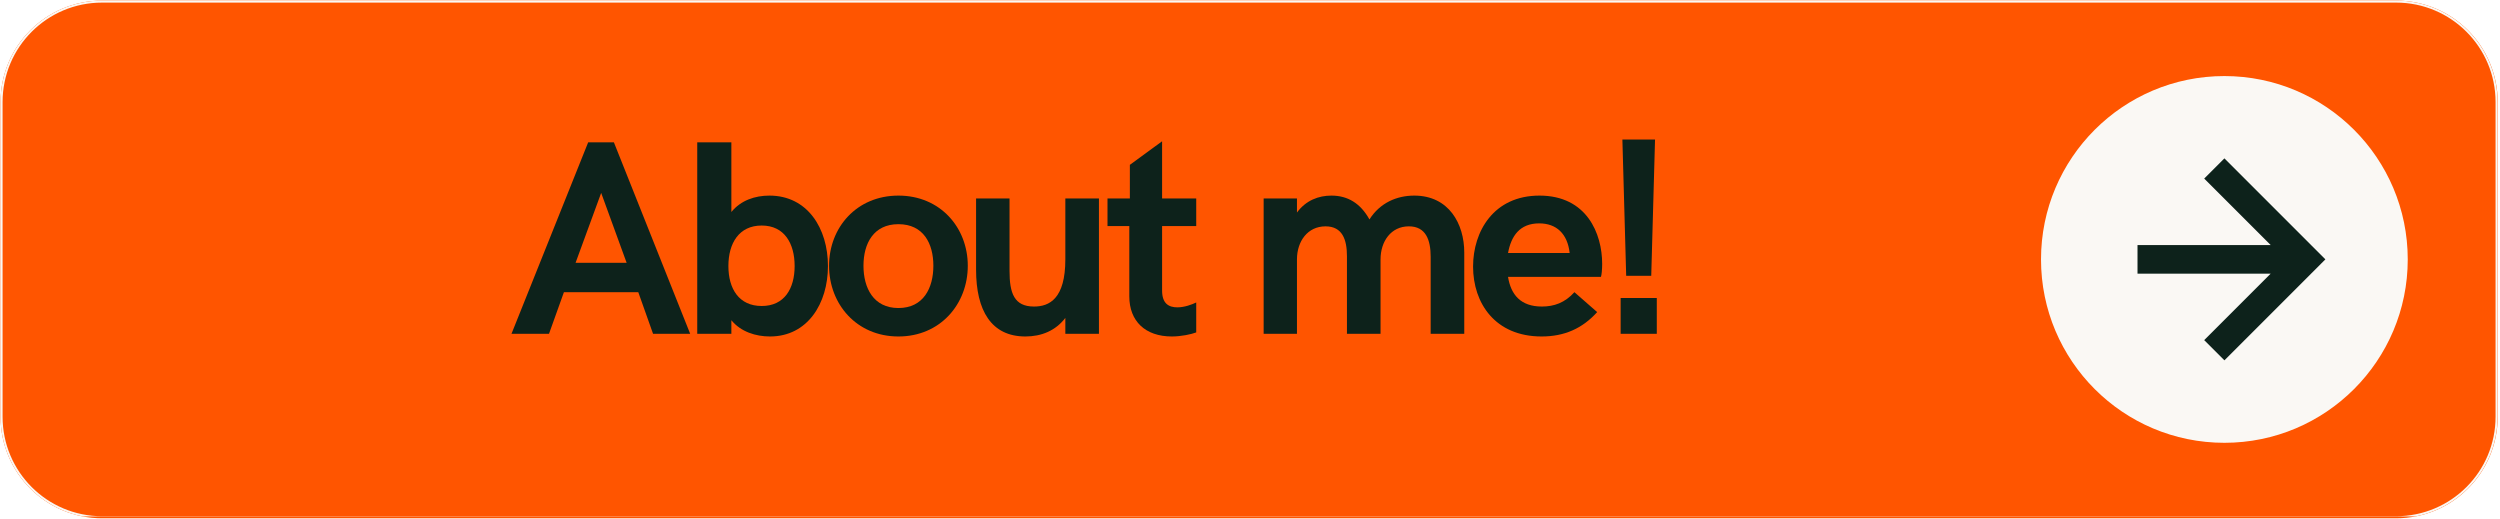
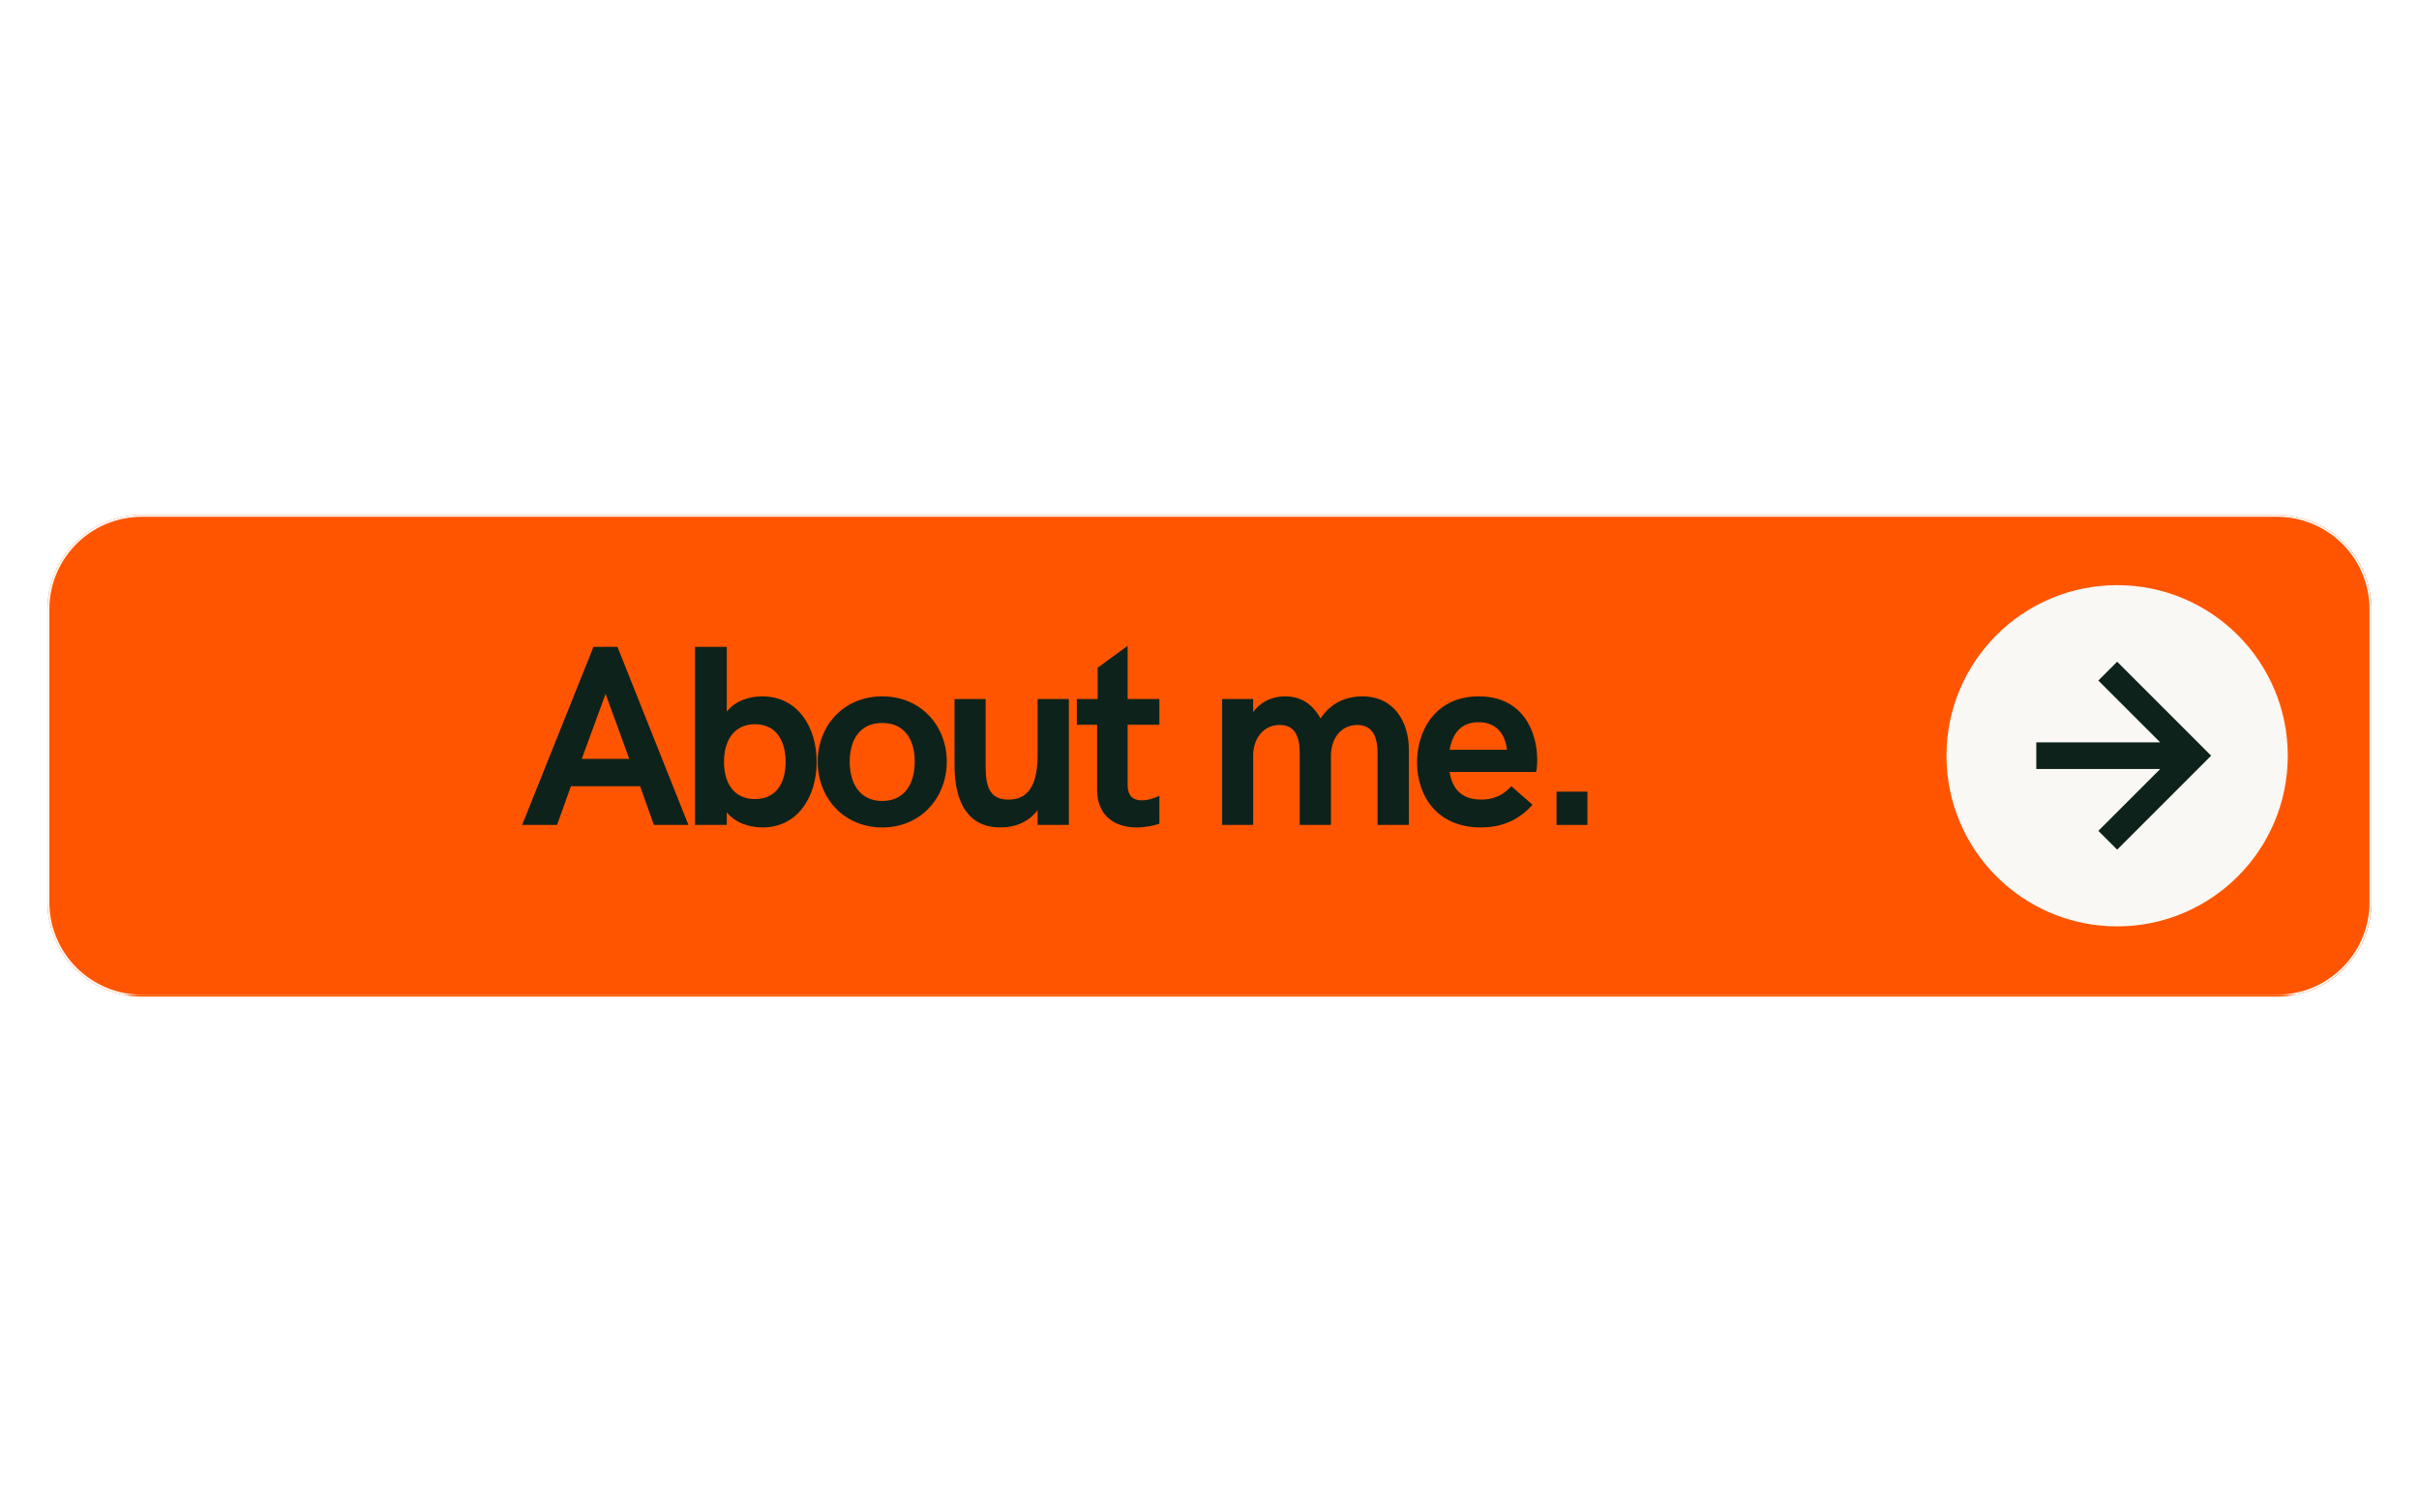
- <svg xmlns="http://www.w3.org/2000/svg" zoomAndPan="magnify" preserveAspectRatio="xMidYMid meet" version="1.0" viewBox="18.64 204.18 923.36 191.62">
+ <svg xmlns="http://www.w3.org/2000/svg" width="1280" zoomAndPan="magnify" viewBox="0 0 960 600" height="800" preserveAspectRatio="xMidYMid meet" version="1.0">
  <defs>
    <g />
-     <clipPath id="6b4bda09d3">
+     <clipPath id="e6cf748dba">
      <path d="M 18.84 204.391 L 941.32 204.391 L 941.32 395.609 L 18.84 395.609 Z M 18.84 204.391 " clip-rule="nonzero" />
    </clipPath>
-     <clipPath id="8d8a935343">
+     <clipPath id="d59ebb8191">
      <path d="M 56.34 204.391 L 903.66 204.391 C 924.371 204.391 941.16 221.18 941.16 241.891 L 941.16 358.109 C 941.16 378.82 924.371 395.609 903.66 395.609 L 56.34 395.609 C 35.629 395.609 18.84 378.82 18.84 358.109 L 18.84 241.891 C 18.84 221.18 35.629 204.391 56.34 204.391 Z M 56.34 204.391 " clip-rule="nonzero" />
    </clipPath>
-     <clipPath id="9c10593d73">
+     <clipPath id="135cbe26a5">
      <path d="M 18.844 204.391 L 942 204.391 L 942 394.922 L 18.844 394.922 Z M 18.844 204.391 " clip-rule="nonzero" />
    </clipPath>
-     <clipPath id="434629aed8">
+     <clipPath id="ee2f18c03e">
      <path d="M 56.344 204.391 L 903.613 204.391 C 924.32 204.391 941.109 221.18 941.109 241.887 L 941.109 358.102 C 941.109 378.809 924.32 395.598 903.613 395.598 L 56.344 395.598 C 35.633 395.598 18.844 378.809 18.844 358.102 L 18.844 241.887 C 18.844 221.18 35.633 204.391 56.344 204.391 Z M 56.344 204.391 " clip-rule="nonzero" />
    </clipPath>
-     <clipPath id="aace2921f3">
+     <clipPath id="234724b323">
      <path d="M 772.477 232.273 L 907.926 232.273 L 907.926 367.727 L 772.477 367.727 Z M 772.477 232.273 " clip-rule="nonzero" />
    </clipPath>
-     <clipPath id="b6e176fcd9">
+     <clipPath id="5c38de6abf">
      <path d="M 840.203 232.273 C 802.797 232.273 772.477 262.598 772.477 300 C 772.477 337.402 802.797 367.727 840.203 367.727 C 877.605 367.727 907.926 337.402 907.926 300 C 907.926 262.598 877.605 232.273 840.203 232.273 Z M 840.203 232.273 " clip-rule="nonzero" />
    </clipPath>
-     <clipPath id="d0f371f8f1">
+     <clipPath id="1f9f2c4453">
      <path d="M 808 262 L 878 262 L 878 338 L 808 338 Z M 808 262 " clip-rule="nonzero" />
    </clipPath>
-     <clipPath id="691fea3231">
+     <clipPath id="bbf9ab7e6e">
      <path d="M 840.176 262.637 L 878.305 300.766 L 840.176 338.898 L 802.043 300.766 Z M 840.176 262.637 " clip-rule="nonzero" />
    </clipPath>
-     <clipPath id="5466ecfe4f">
+     <clipPath id="6cf54aeddc">
      <path d="M 840.176 262.637 L 878.305 300.766 L 840.176 338.898 L 802.043 300.766 Z M 840.176 262.637 " clip-rule="nonzero" />
    </clipPath>
  </defs>
-   <g clip-path="url(#6b4bda09d3)">
-     <g clip-path="url(#8d8a935343)">
+   <g clip-path="url(#e6cf748dba)">
+     <g clip-path="url(#d59ebb8191)">
      <path fill="#ff5500" d="M 18.84 204.391 L 941.32 204.391 L 941.32 395.609 L 18.84 395.609 Z M 18.84 204.391 " fill-opacity="1" fill-rule="nonzero" />
    </g>
  </g>
-   <g clip-path="url(#9c10593d73)">
-     <g clip-path="url(#434629aed8)">
+   <g clip-path="url(#135cbe26a5)">
+     <g clip-path="url(#ee2f18c03e)">
      <path stroke-linecap="butt" transform="matrix(3.59496, 0, 0, 3.59496, 18.8457, 204.3909)" fill="none" stroke-linejoin="miter" d="M 10.431 -0 L 246.113 -0 C 251.874 -0 256.544 4.67 256.544 10.43 L 256.544 42.757 C 256.544 48.517 251.874 53.187 246.113 53.187 L 10.431 53.187 C 4.67 53.187 -0.001 48.517 -0.001 42.757 L -0.001 10.43 C -0.001 4.67 4.67 -0 10.431 -0 Z M 10.431 -0 " stroke="#faf8f4" stroke-width="0.417" stroke-opacity="1" stroke-miterlimit="4" />
    </g>
  </g>
-   <g clip-path="url(#aace2921f3)">
-     <g clip-path="url(#b6e176fcd9)">
+   <g clip-path="url(#234724b323)">
+     <g clip-path="url(#5c38de6abf)">
      <path fill="#faf8f4" d="M 772.477 232.273 L 907.926 232.273 L 907.926 367.727 L 772.477 367.727 Z M 772.477 232.273 " fill-opacity="1" fill-rule="nonzero" />
    </g>
  </g>
-   <g clip-path="url(#d0f371f8f1)">
-     <g clip-path="url(#691fea3231)">
-       <g clip-path="url(#5466ecfe4f)">
+   <g clip-path="url(#1f9f2c4453)">
+     <g clip-path="url(#bbf9ab7e6e)">
+       <g clip-path="url(#6cf54aeddc)">
        <path fill="#0d221b" d="M 877.508 299.973 L 840.211 337.27 L 832.746 329.805 L 857.301 305.25 L 808.117 305.25 L 808.117 294.691 L 857.301 294.691 L 832.746 270.137 L 840.211 262.672 Z M 877.508 299.973 " fill-opacity="1" fill-rule="nonzero" />
      </g>
    </g>
  </g>
  <g fill="#0d221b" fill-opacity="1">
-     <g transform="translate(206.9573, 327.4554)">
+     <g transform="translate(206.6141, 327.4554)">
      <g>
        <path d="M 0.602 0 L 14.457 0 L 19.961 -15.359 L 47.43 -15.359 L 52.883 0 L 66.59 0 L 38.426 -70.695 L 28.918 -70.695 Z M 24.266 -26.215 L 33.723 -52.031 L 43.125 -26.215 Z M 24.266 -26.215 " />
      </g>
    </g>
  </g>
  <g fill="#0d221b" fill-opacity="1">
-     <g transform="translate(268.8056, 327.4554)">
+     <g transform="translate(268.4624, 327.4554)">
      <g>
        <path d="M 34.223 1 C 48.078 1 55.633 -11.156 55.633 -25.016 C 55.633 -38.926 48.078 -51.031 34.02 -51.031 C 28.668 -51.031 23.465 -49.281 19.961 -44.977 L 19.961 -70.695 L 7.355 -70.695 L 7.355 0 L 19.961 0 L 19.961 -5.004 C 23.465 -0.699 29.02 1 34.223 1 Z M 31.168 -10.258 C 22.766 -10.258 18.863 -16.609 18.863 -25.016 C 18.863 -33.422 22.766 -39.977 31.168 -39.977 C 39.574 -39.977 43.328 -33.32 43.328 -25.016 C 43.328 -16.711 39.574 -10.258 31.168 -10.258 Z M 31.168 -10.258 " />
      </g>
    </g>
  </g>
  <g fill="#0d221b" fill-opacity="1">
-     <g transform="translate(322.3003, 327.4554)">
+     <g transform="translate(321.9571, 327.4554)">
      <g>
        <path d="M 28.168 1 C 43.629 1 53.785 -10.957 53.785 -25.117 C 53.785 -39.223 43.629 -51.031 28.168 -51.031 C 12.707 -51.031 2.551 -39.223 2.551 -25.117 C 2.551 -10.957 12.707 1 28.168 1 Z M 28.168 -9.508 C 18.961 -9.508 15.258 -16.91 15.258 -25.117 C 15.258 -33.32 18.961 -40.477 28.168 -40.477 C 37.422 -40.477 41.074 -33.32 41.074 -25.117 C 41.074 -16.91 37.422 -9.508 28.168 -9.508 Z M 28.168 -9.508 " />
      </g>
    </g>
  </g>
  <g fill="#0d221b" fill-opacity="1">
-     <g transform="translate(373.394, 327.4554)">
+     <g transform="translate(373.0508, 327.4554)">
      <g>
        <path d="M 23.965 1 C 29.918 1 35.121 -1.152 38.723 -5.855 L 38.723 0 L 51.133 0 L 51.133 -49.98 L 38.723 -49.98 L 38.723 -27.469 C 38.723 -13.008 32.871 -10.055 27.168 -10.055 C 19.762 -10.055 18.109 -15.059 18.109 -23.266 L 18.109 -49.98 L 5.754 -49.98 L 5.754 -23.664 C 5.754 -8.605 11.355 1 23.965 1 Z M 23.965 1 " />
      </g>
    </g>
  </g>
  <g fill="#0d221b" fill-opacity="1">
-     <g transform="translate(426.4386, 327.4554)">
+     <g transform="translate(426.0954, 327.4554)">
      <g>
        <path d="M 25.016 1 C 28.469 1 32.172 0.199 34.02 -0.5 L 34.02 -11.559 C 32.371 -10.758 29.617 -9.758 27.066 -9.758 C 23.863 -9.758 21.414 -11.156 21.414 -15.961 L 21.414 -39.773 L 34.02 -39.773 L 34.02 -49.98 L 21.414 -49.98 L 21.414 -71.094 L 9.508 -62.391 L 9.508 -49.98 L 1.25 -49.98 L 1.25 -39.773 L 9.305 -39.773 L 9.305 -13.809 C 9.305 -4.703 15.16 1 25.016 1 Z M 25.016 1 " />
      </g>
    </g>
  </g>
  <g fill="#0d221b" fill-opacity="1">
-     <g transform="translate(458.8244, 327.4554)">
+     <g transform="translate(458.4812, 327.4554)">
      <g />
    </g>
  </g>
  <g fill="#0d221b" fill-opacity="1">
-     <g transform="translate(478.1048, 327.4554)">
+     <g transform="translate(477.7616, 327.4554)">
      <g>
        <path d="M 7.254 0 L 19.562 0 L 19.562 -27.469 C 19.562 -34.121 23.465 -39.676 30.117 -39.676 C 36.371 -39.676 38.023 -34.723 38.023 -28.668 L 38.023 0 L 50.43 0 L 50.43 -27.469 C 50.43 -34.121 54.285 -39.676 60.887 -39.676 C 67.191 -39.676 68.941 -34.621 68.941 -28.469 L 68.941 0 L 81.352 0 L 81.352 -30.02 C 81.352 -40.574 75.695 -51.031 62.891 -51.031 C 56.434 -51.031 50.23 -48.379 46.328 -42.227 C 43.027 -48.18 38.324 -51.031 32.27 -51.031 C 27.566 -51.031 22.863 -49.281 19.562 -44.777 L 19.562 -49.98 L 7.254 -49.98 Z M 7.254 0 " />
      </g>
    </g>
  </g>
  <g fill="#0d221b" fill-opacity="1">
-     <g transform="translate(559.9614, 327.4554)">
+     <g transform="translate(559.6182, 327.4554)">
      <g>
        <path d="M 28.066 1 C 36.473 1 43.125 -1.953 48.582 -8.004 L 40.176 -15.359 C 36.672 -11.457 32.672 -10.055 28.168 -10.055 C 20.312 -10.055 16.711 -14.457 15.66 -21.012 L 49.98 -21.012 C 50.23 -21.715 50.43 -23.766 50.43 -25.816 C 50.43 -36.973 44.777 -51.031 27.266 -51.031 C 10.355 -51.031 2.75 -37.824 2.75 -24.816 C 2.75 -11.355 10.855 1 28.066 1 Z M 15.66 -29.82 C 16.809 -36.074 19.961 -40.773 27.168 -40.773 C 33.52 -40.773 37.625 -36.973 38.426 -29.82 Z M 15.66 -29.82 " />
      </g>
    </g>
  </g>
  <g fill="#0d221b" fill-opacity="1">
-     <g transform="translate(608.0039, 327.4554)">
+     <g transform="translate(607.6607, 327.4554)">
      <g>
-         <path d="M 11.258 -21.414 L 20.512 -21.414 L 21.914 -71.746 L 9.855 -71.746 Z M 9.207 0 L 22.562 0 L 22.562 -13.207 L 9.207 -13.207 Z M 9.207 0 " />
+         <path d="M 10.055 0 L 22.312 0 L 22.312 -13.207 L 10.055 -13.207 Z M 10.055 0 " />
      </g>
    </g>
  </g>
</svg>
